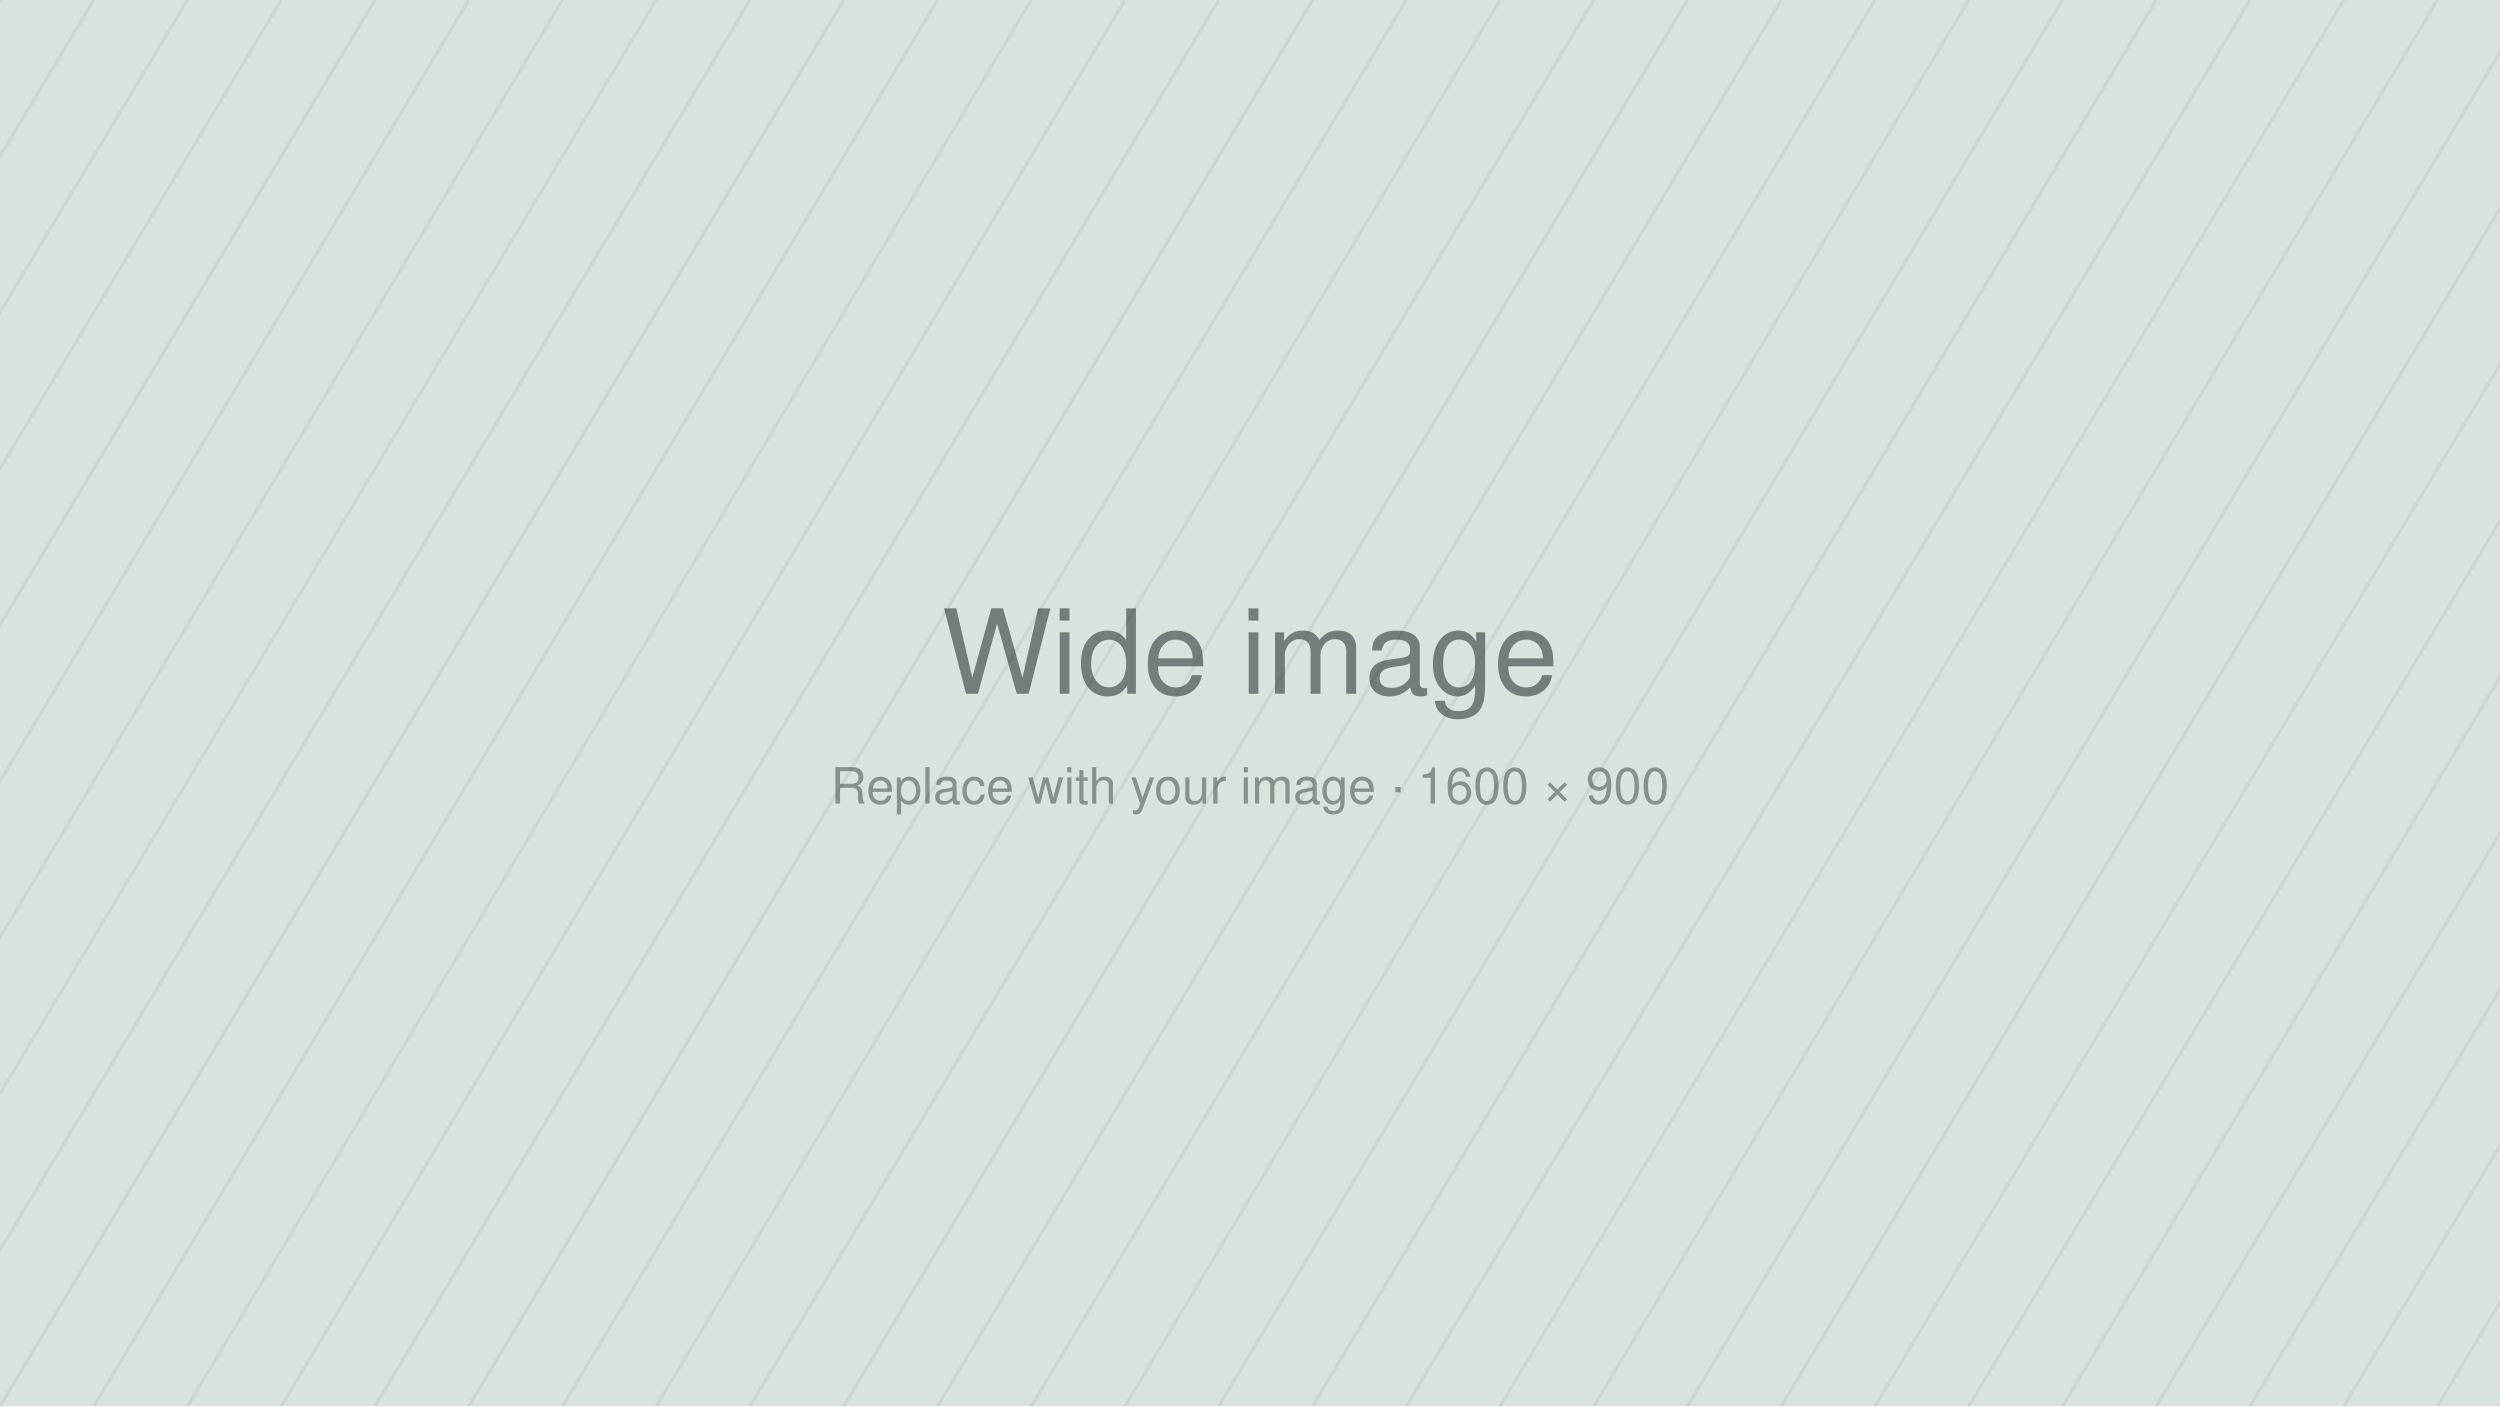
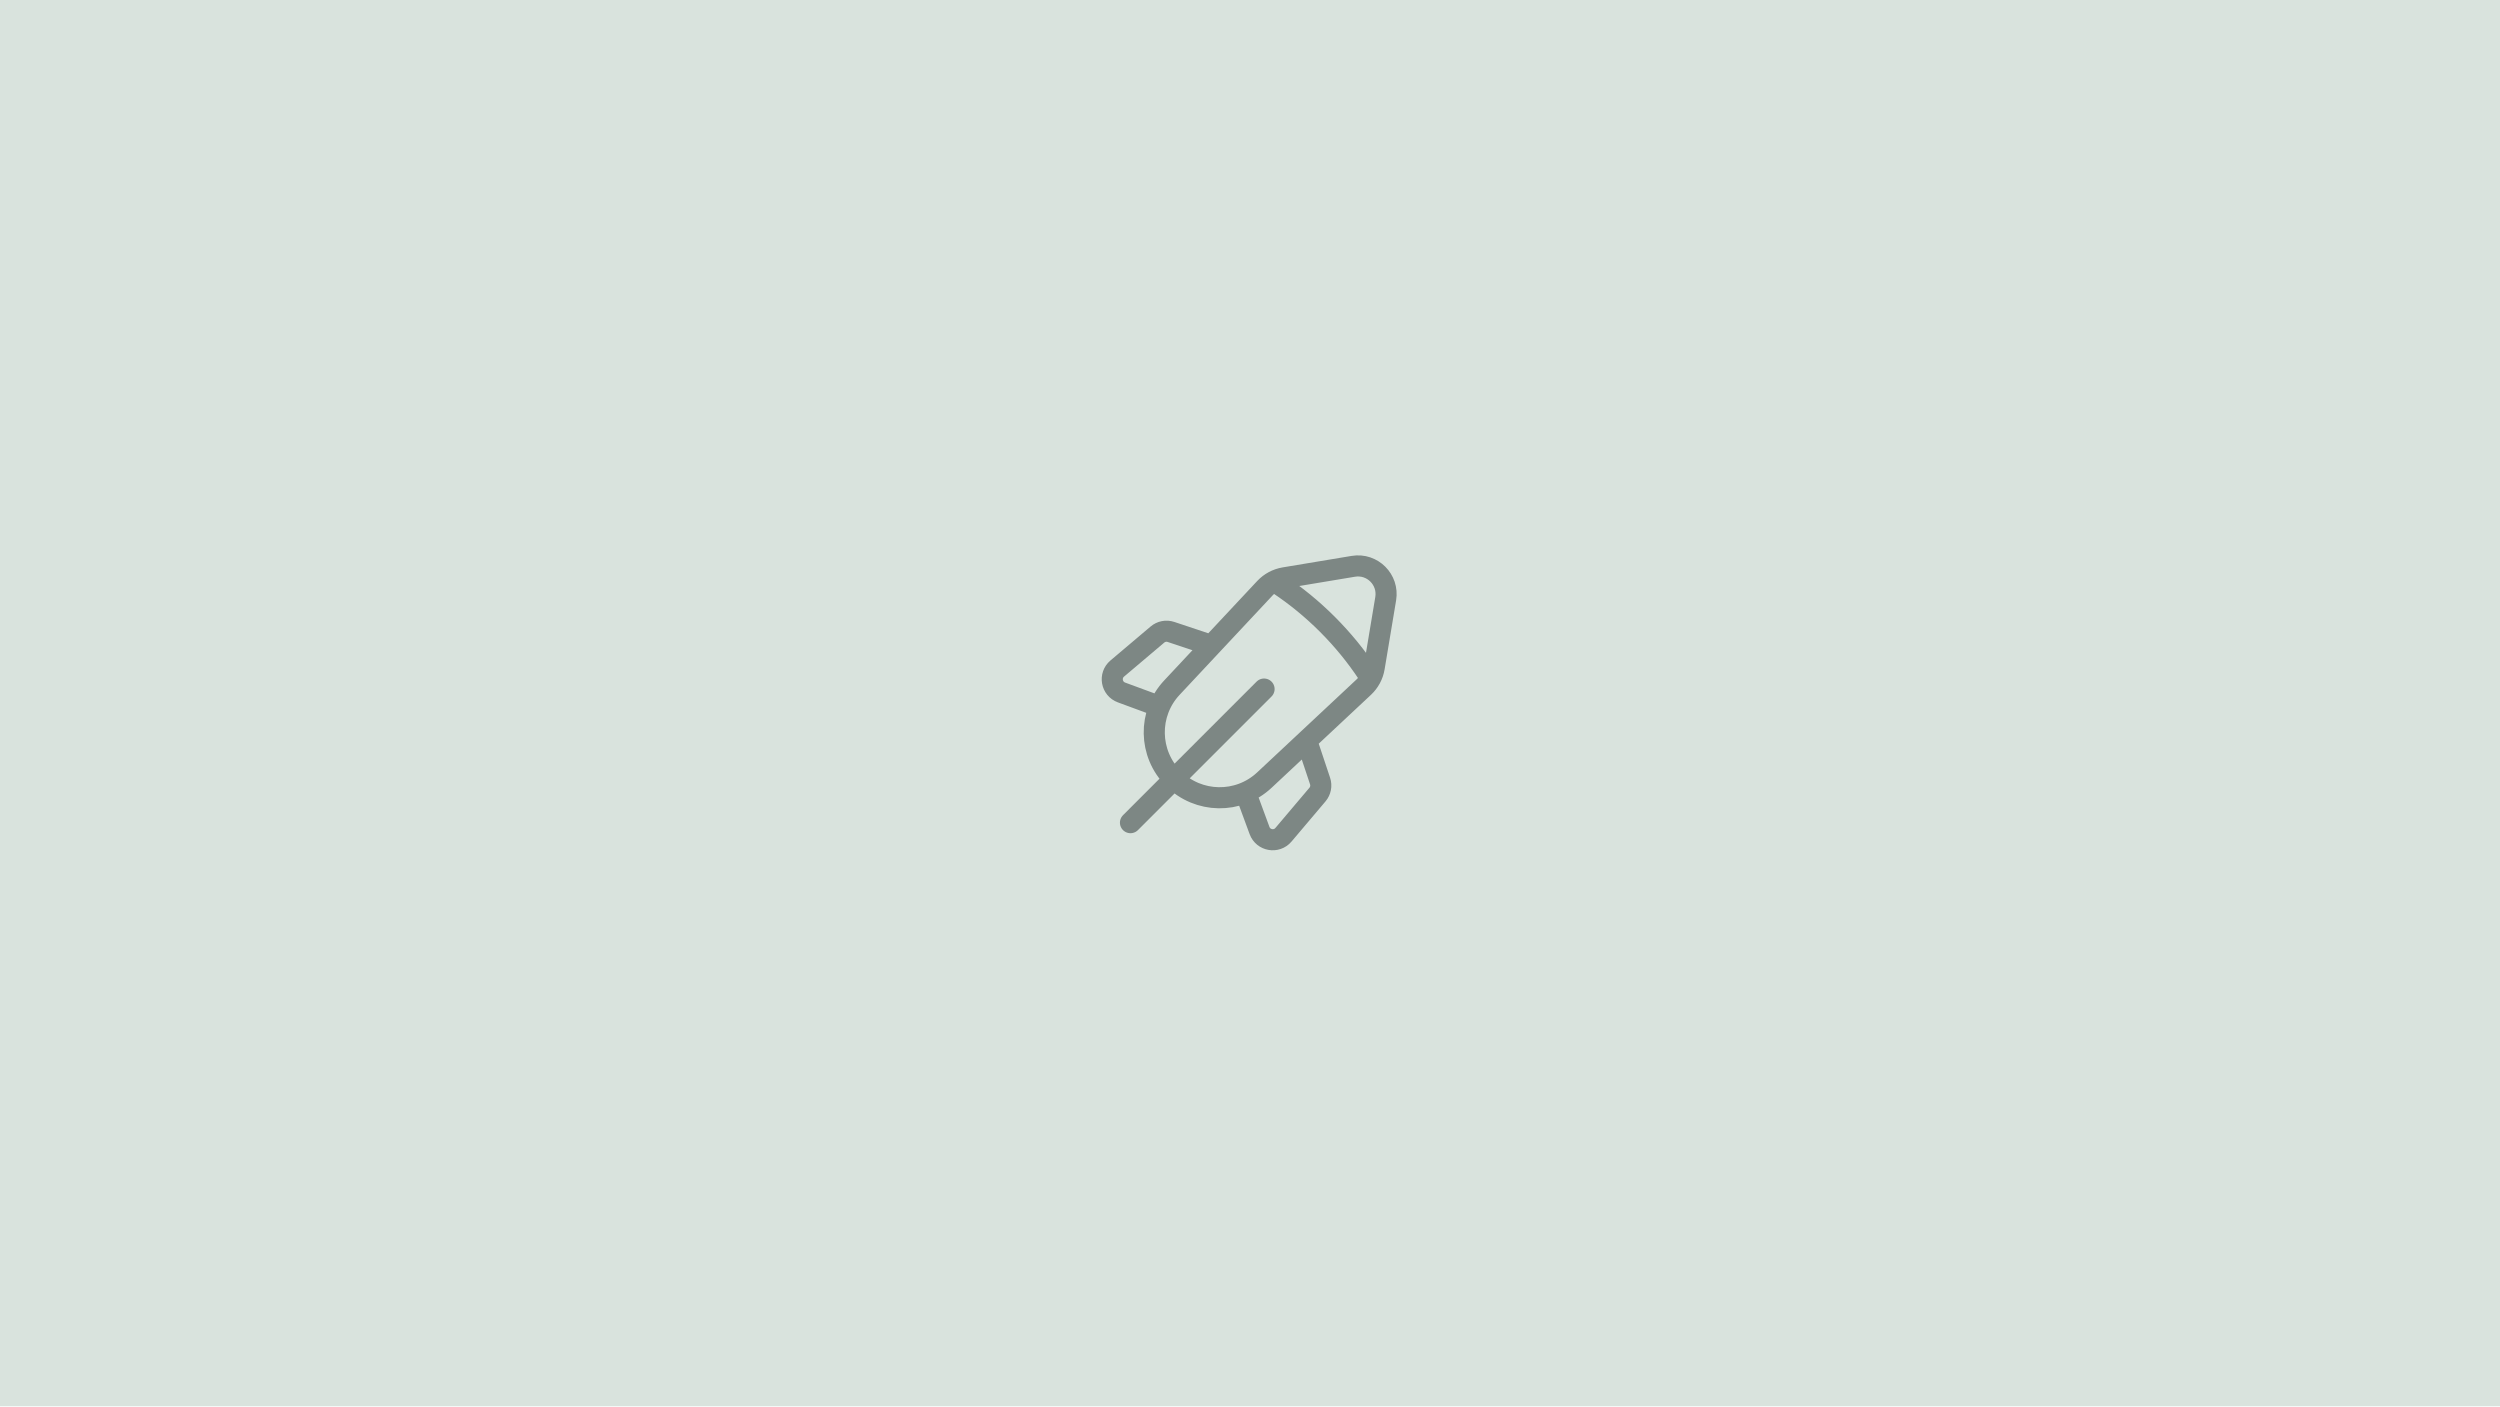
<svg xmlns="http://www.w3.org/2000/svg" viewBox="0 0 1600 900" width="1600" height="900">
  <rect width="1600" height="900" fill="#D9E3DD" />
-   <g stroke="#0F181A" stroke-opacity=".07" stroke-width="2">
-     <line x1="0" y1="0" x2="-540" y2="900" />
-     <line x1="60" y1="0" x2="-480" y2="900" />
-     <line x1="120" y1="0" x2="-420" y2="900" />
-     <line x1="180" y1="0" x2="-360" y2="900" />
-     <line x1="240" y1="0" x2="-300" y2="900" />
-     <line x1="300" y1="0" x2="-240" y2="900" />
-     <line x1="360" y1="0" x2="-180" y2="900" />
-     <line x1="420" y1="0" x2="-120" y2="900" />
-     <line x1="480" y1="0" x2="-60" y2="900" />
-     <line x1="540" y1="0" x2="0" y2="900" />
-     <line x1="600" y1="0" x2="60" y2="900" />
-     <line x1="660" y1="0" x2="120" y2="900" />
-     <line x1="720" y1="0" x2="180" y2="900" />
-     <line x1="780" y1="0" x2="240" y2="900" />
-     <line x1="840" y1="0" x2="300" y2="900" />
-     <line x1="900" y1="0" x2="360" y2="900" />
-     <line x1="960" y1="0" x2="420" y2="900" />
-     <line x1="1020" y1="0" x2="480" y2="900" />
-     <line x1="1080" y1="0" x2="540" y2="900" />
-     <line x1="1140" y1="0" x2="600" y2="900" />
-     <line x1="1200" y1="0" x2="660" y2="900" />
-     <line x1="1260" y1="0" x2="720" y2="900" />
-     <line x1="1320" y1="0" x2="780" y2="900" />
-     <line x1="1380" y1="0" x2="840" y2="900" />
-     <line x1="1440" y1="0" x2="900" y2="900" />
-     <line x1="1500" y1="0" x2="960" y2="900" />
-     <line x1="1560" y1="0" x2="1020" y2="900" />
-     <line x1="1620" y1="0" x2="1080" y2="900" />
-     <line x1="1680" y1="0" x2="1140" y2="900" />
-     <line x1="1740" y1="0" x2="1200" y2="900" />
-     <line x1="1800" y1="0" x2="1260" y2="900" />
-     <line x1="1860" y1="0" x2="1320" y2="900" />
-     <line x1="1920" y1="0" x2="1380" y2="900" />
-     <line x1="1980" y1="0" x2="1440" y2="900" />
-     <line x1="2040" y1="0" x2="1500" y2="900" />
-     <line x1="2100" y1="0" x2="1560" y2="900" />
+   <g transform="translate(692 342) scale(9.000)" fill="none" stroke="#0F181A" stroke-opacity=".45" stroke-width="1.5" stroke-linecap="round" stroke-linejoin="round">
+     <path d="M13 11L3.5 20.5M14.018 3.538C15.236 4.347 16.407 5.299 17.501 6.393C18.604 7.497 19.564 8.678 20.377 9.908M9.255 7.896L6.38 6.938C6.049 6.827 5.684 6.898 5.418 7.123L2.56 9.541C1.975 10.036 2.142 10.977 2.861 11.242L5.568 12.24M11.681 18.352L12.678 21.06C12.943 21.779 13.885 21.945 14.38 21.36L16.797 18.503C17.023 18.236 17.093 17.872 16.983 17.541L16.024 14.666M19.348 2.271L14.442 3.088C13.912 3.177 13.426 3.437 13.059 3.829L6.446 10.899C4.732 12.731 4.78 15.592 6.554 17.367C8.328 19.141 11.19 19.189 13.022 17.474L20.091 10.861C20.483 10.494 20.744 10.008 20.832 9.479L21.65 4.572C21.875 3.219 20.702 2.045 19.348 2.271Z" />
  </g>
-   <text x="800.0" y="444.0" text-anchor="middle" font-family="&quot;Fira Sans&quot;, Helvetica, Arial, sans-serif" font-size="75" fill="#0F181A" fill-opacity=".5">Wide image</text>
-   <text x="800.0" y="514.286" text-anchor="middle" font-family="&quot;Fira Sans&quot;, Helvetica, Arial, sans-serif" font-size="32" fill="#0F181A" fill-opacity=".4">Replace with your image · 1600 × 900</text>
</svg>
